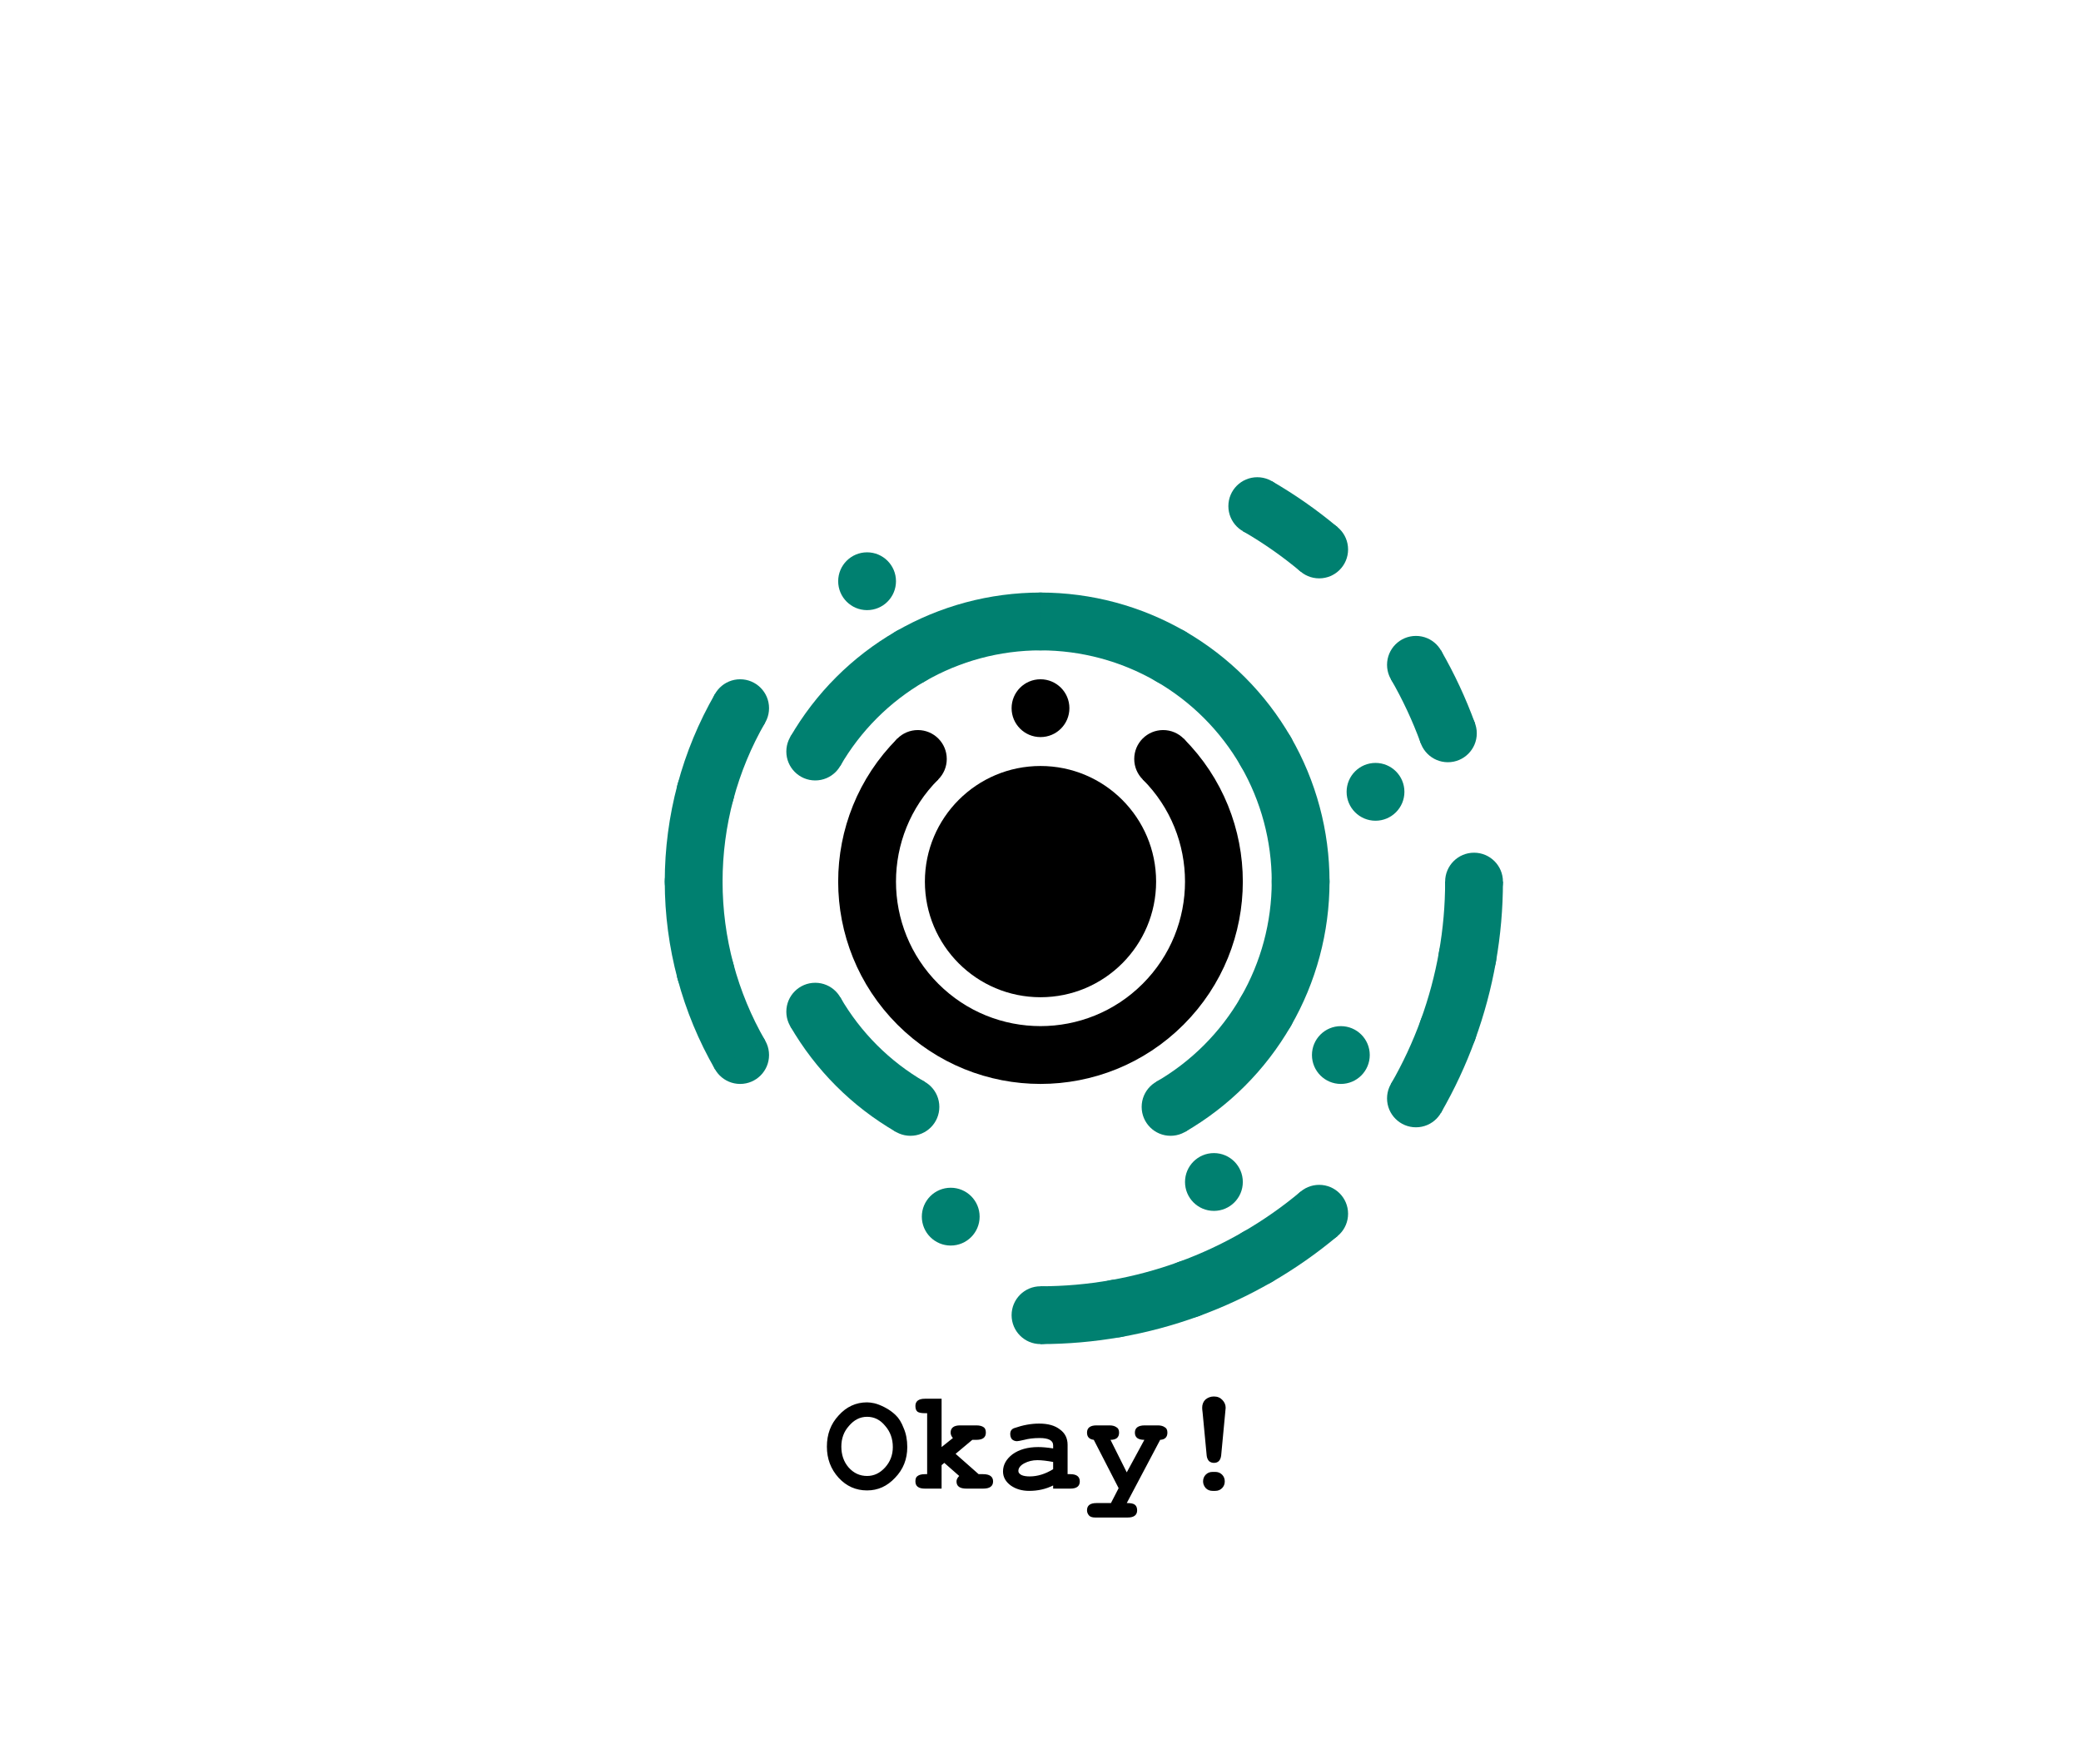
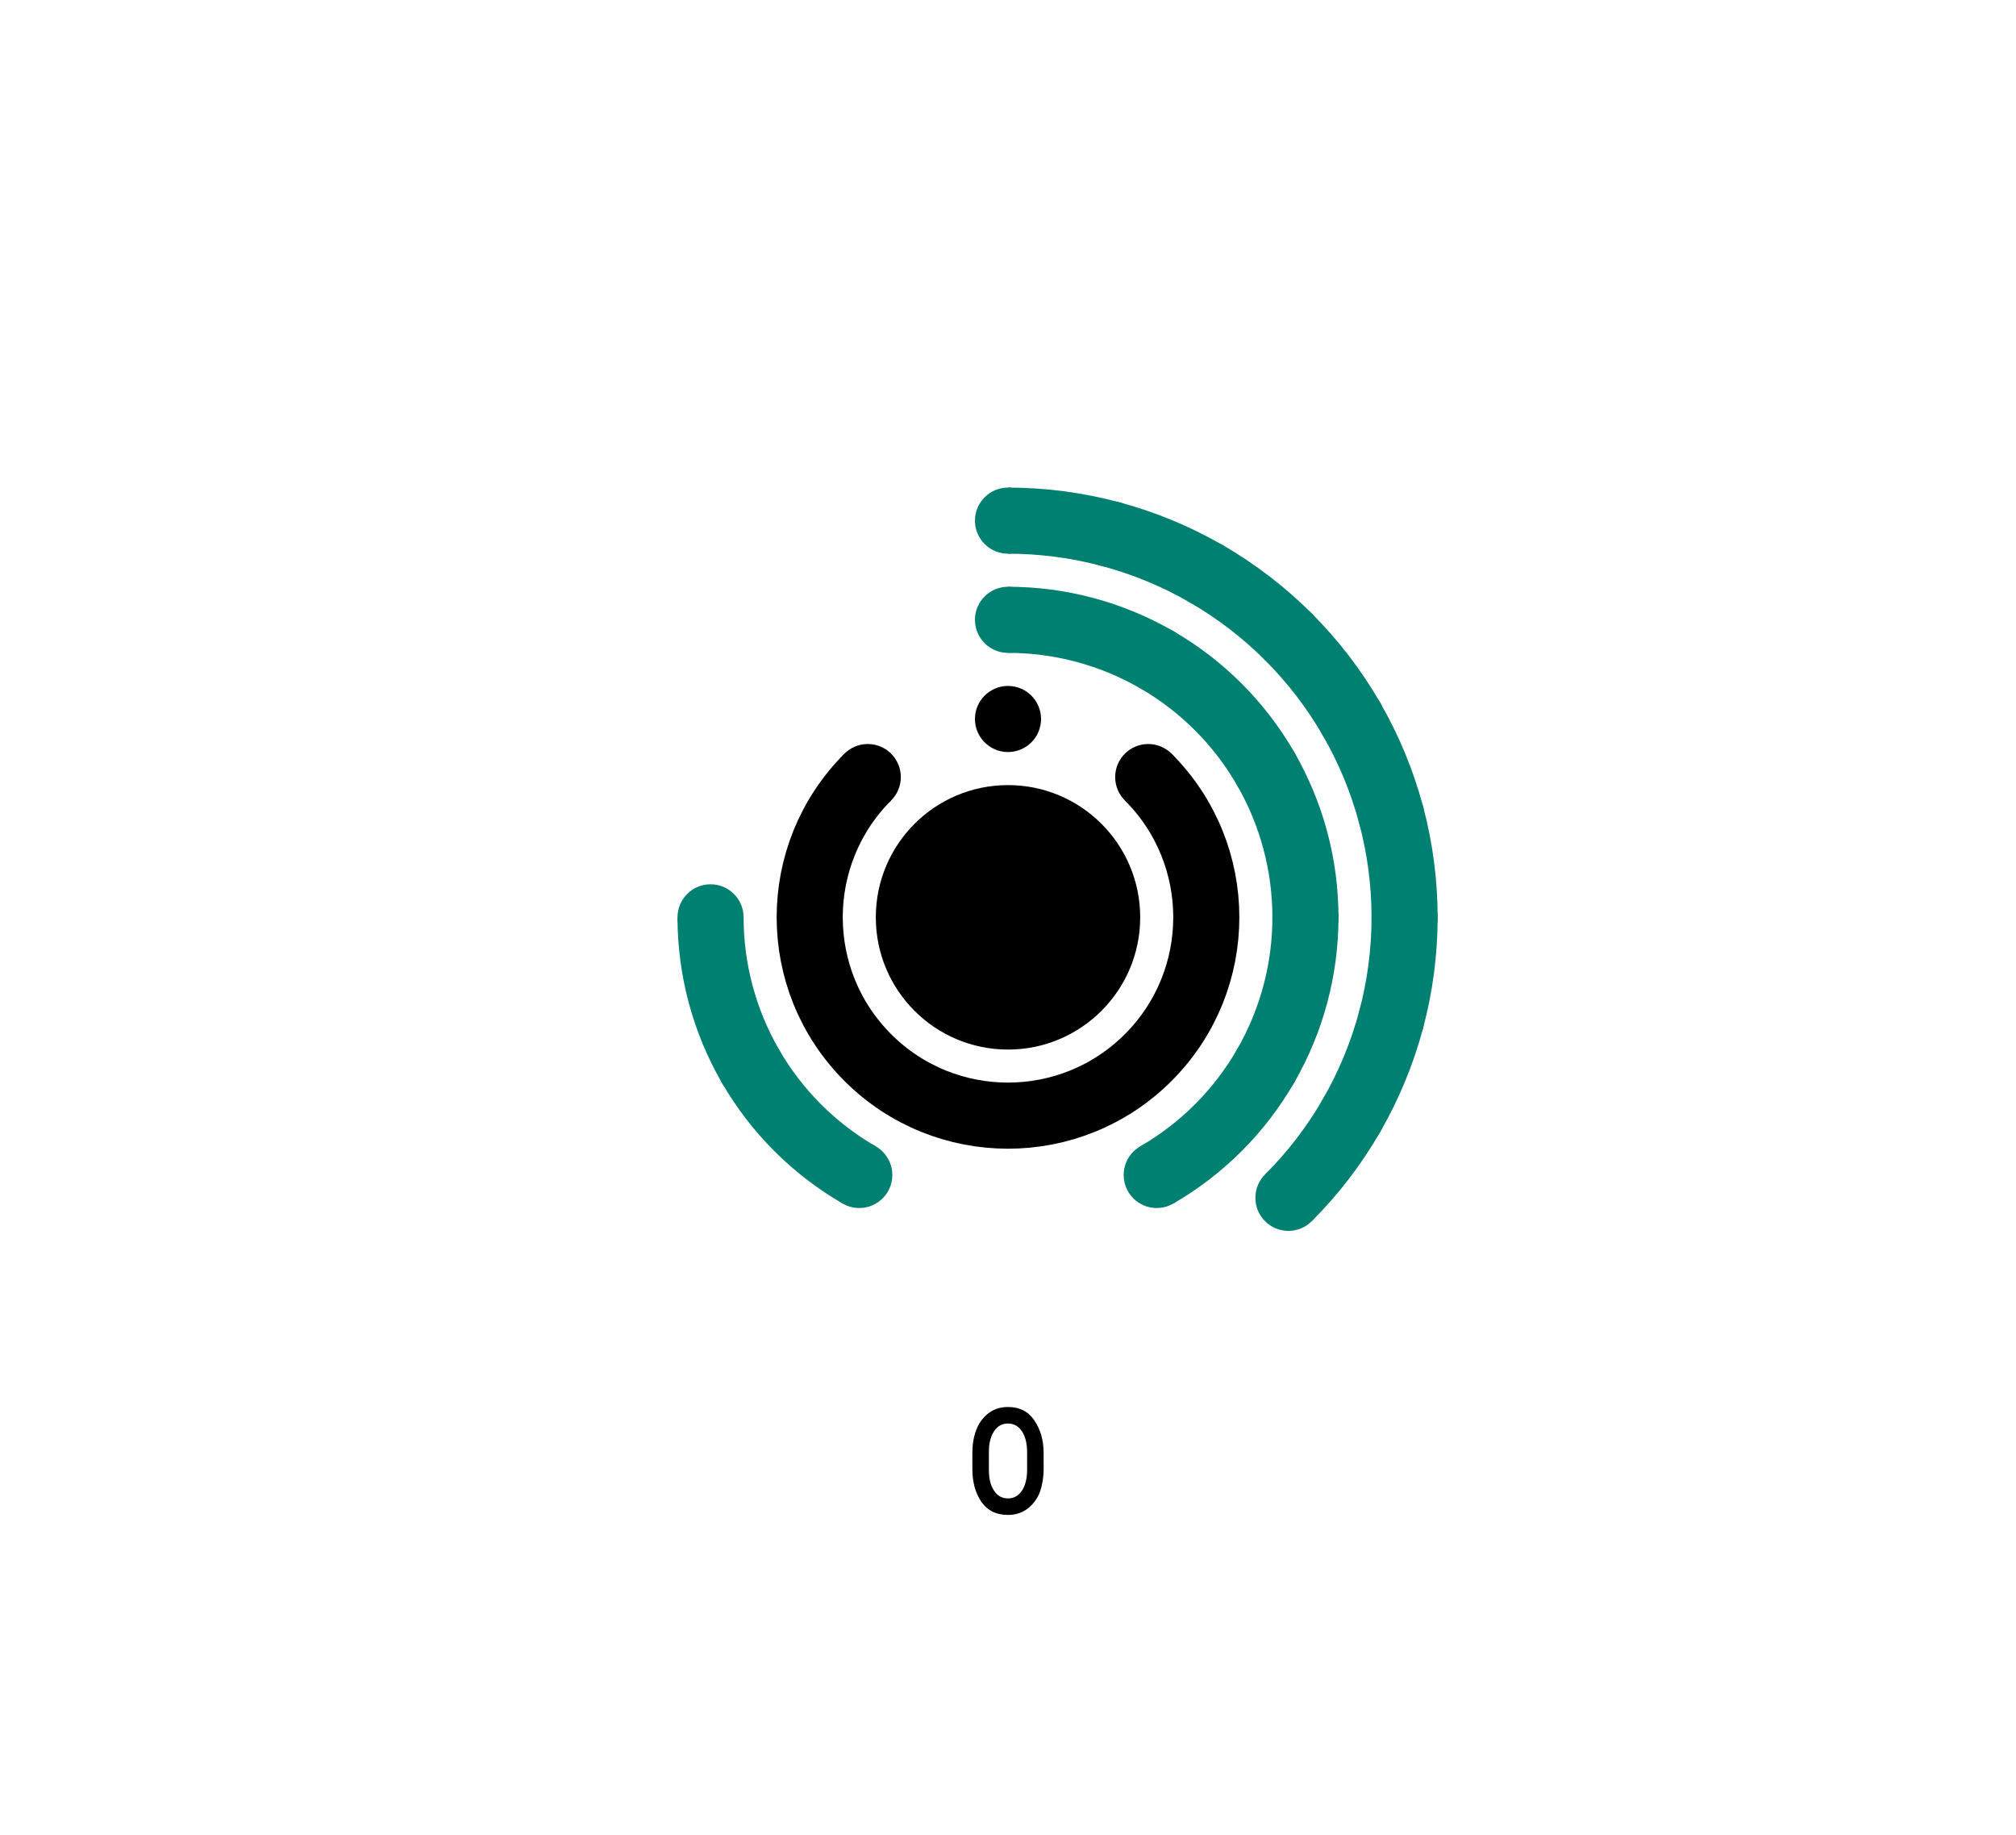
- <svg xmlns="http://www.w3.org/2000/svg" baseProfile="full" height="100%" version="1.1" viewBox="-36.0,-30.5,72.0,61.0" width="100%">
+ <svg xmlns="http://www.w3.org/2000/svg" baseProfile="full" height="100%" version="1.1" viewBox="-30.5,-27.75,61.0,55.5" width="100%">
  <defs>
    <style type="text/css">@font-face {
    font-family: 'FreeMono';
    src: url('FreeMono.ttf');
}

text {
    font-family: 'FreeMono';
}
</style>
  </defs>
  <g fill="#008070" id="shapes">
    <circle cx="5.51091059616309e-16" cy="-9.0" r="1.0" />
    <path d="M 4.5 -7.794 A 9 9 0 0 0 5.51091059616309e-16 -9.0" fill="none" stroke="#008070" stroke-width="2" />
    <circle cx="4.5" cy="-7.794" r="1.0" />
    <path d="M 7.794 -4.5 A 9 9 0 0 0 4.5 -7.794" fill="none" stroke="#008070" stroke-width="2" />
    <circle cx="7.794" cy="-4.5" r="1.0" />
    <path d="M 9.0 0.0 A 9 9 0 0 0 7.794 -4.5" fill="none" stroke="#008070" stroke-width="2" />
    <circle cx="9.0" cy="0.0" r="1.0" />
    <path d="M 7.794 4.5 A 9 9 0 0 0 9.0 0.0" fill="none" stroke="#008070" stroke-width="2" />
    <circle cx="7.794" cy="4.5" r="1.0" />
    <path d="M 4.5 7.794 A 9 9 0 0 0 7.794 4.5" fill="none" stroke="#008070" stroke-width="2" />
    <circle cx="4.5" cy="7.794" r="1.0" />
    <circle cx="-4.5" cy="7.794" r="1.0" />
    <path d="M -7.794 4.5 A 9 9 0 0 0 -4.5 7.794" fill="none" stroke="#008070" stroke-width="2" />
    <circle cx="-7.794" cy="4.5" r="1.0" />
-     <circle cx="-7.794" cy="-4.5" r="1.0" />
-     <path d="M -4.5 -7.794 A 9 9 0 0 0 -7.794 -4.5" fill="none" stroke="#008070" stroke-width="2" />
-     <circle cx="-4.5" cy="-7.794" r="1.0" />
-     <path d="M -1.6532731788489267e-15 -9.0 A 9 9 0 0 0 -4.5 -7.794" fill="none" stroke="#008070" stroke-width="2" />
+     <path d="M -9.0 1.102182119232618e-15 A 9 9 0 0 0 -7.794 4.5" fill="none" stroke="#008070" stroke-width="2" />
+     <circle cx="-9.0" cy="1.102182119232618e-15" r="1.0" />
+     <circle cx="7.347880794884119e-16" cy="-12.0" r="1.0" />
+     <path d="M 3.106 -11.591 A 12 12 0 0 0 7.347880794884119e-16 -12.0" fill="none" stroke="#008070" stroke-width="2" />
+     <circle cx="3.106" cy="-11.591" r="1.0" />
+     <path d="M 6 -10.392 A 12 12 0 0 0 3.106 -11.591" fill="none" stroke="#008070" stroke-width="2" />
+     <circle cx="6" cy="-10.392" r="1.0" />
+     <path d="M 8.485 -8.485 A 12 12 0 0 0 6 -10.392" fill="none" stroke="#008070" stroke-width="2" />
+     <circle cx="8.485" cy="-8.485" r="1.0" />
+     <path d="M 10.392 -6 A 12 12 0 0 0 8.485 -8.485" fill="none" stroke="#008070" stroke-width="2" />
+     <circle cx="10.392" cy="-6" r="1.0" />
+     <path d="M 11.591 -3.106 A 12 12 0 0 0 10.392 -6" fill="none" stroke="#008070" stroke-width="2" />
    <circle cx="11.591" cy="-3.106" r="1.0" />
+     <path d="M 12.0 0.0 A 12 12 0 0 0 11.591 -3.106" fill="none" stroke="#008070" stroke-width="2" />
+     <circle cx="12.0" cy="0.0" r="1.0" />
+     <path d="M 11.591 3.106 A 12 12 0 0 0 12.0 0.0" fill="none" stroke="#008070" stroke-width="2" />
+     <circle cx="11.591" cy="3.106" r="1.0" />
+     <path d="M 10.392 6 A 12 12 0 0 0 11.591 3.106" fill="none" stroke="#008070" stroke-width="2" />
    <circle cx="10.392" cy="6" r="1.0" />
-     <circle cx="6" cy="10.392" r="1.0" />
-     <circle cx="-3.106" cy="11.591" r="1.0" />
-     <circle cx="-10.392" cy="6" r="1.0" />
-     <path d="M -11.591 3.106 A 12 12 0 0 0 -10.392 6" fill="none" stroke="#008070" stroke-width="2" />
-     <circle cx="-11.591" cy="3.106" r="1.0" />
-     <path d="M -12.0 1.4695761589768238e-15 A 12 12 0 0 0 -11.591 3.106" fill="none" stroke="#008070" stroke-width="2" />
-     <circle cx="-12.0" cy="1.4695761589768238e-15" r="1.0" />
-     <path d="M -11.591 -3.106 A 12 12 0 0 0 -12.0 1.4695761589768238e-15" fill="none" stroke="#008070" stroke-width="2" />
-     <circle cx="-11.591" cy="-3.106" r="1.0" />
-     <path d="M -10.392 -6 A 12 12 0 0 0 -11.591 -3.106" fill="none" stroke="#008070" stroke-width="2" />
-     <circle cx="-10.392" cy="-6" r="1.0" />
-     <circle cx="-6" cy="-10.392" r="1.0" />
-     <circle cx="7.5" cy="-12.99" r="1.0" />
-     <path d="M 9.642 -11.491 A 15 15 0 0 0 7.5 -12.99" fill="none" stroke="#008070" stroke-width="2" />
-     <circle cx="9.642" cy="-11.491" r="1.0" />
-     <circle cx="12.99" cy="-7.5" r="1.0" />
-     <path d="M 14.095 -5.13 A 15 15 0 0 0 12.99 -7.5" fill="none" stroke="#008070" stroke-width="2" />
-     <circle cx="14.095" cy="-5.13" r="1.0" />
-     <circle cx="15.0" cy="0.0" r="1.0" />
-     <path d="M 14.772 2.605 A 15 15 0 0 0 15.0 0.0" fill="none" stroke="#008070" stroke-width="2" />
-     <circle cx="14.772" cy="2.605" r="1.0" />
-     <path d="M 14.095 5.13 A 15 15 0 0 0 14.772 2.605" fill="none" stroke="#008070" stroke-width="2" />
-     <circle cx="14.095" cy="5.13" r="1.0" />
-     <path d="M 12.99 7.5 A 15 15 0 0 0 14.095 5.13" fill="none" stroke="#008070" stroke-width="2" />
-     <circle cx="12.99" cy="7.5" r="1.0" />
-     <circle cx="9.642" cy="11.491" r="1.0" />
-     <path d="M 7.5 12.99 A 15 15 0 0 0 9.642 11.491" fill="none" stroke="#008070" stroke-width="2" />
-     <circle cx="7.5" cy="12.99" r="1.0" />
-     <path d="M 5.13 14.095 A 15 15 0 0 0 7.5 12.99" fill="none" stroke="#008070" stroke-width="2" />
-     <circle cx="5.13" cy="14.095" r="1.0" />
-     <path d="M 2.605 14.772 A 15 15 0 0 0 5.13 14.095" fill="none" stroke="#008070" stroke-width="2" />
-     <circle cx="2.605" cy="14.772" r="1.0" />
-     <path d="M 9.18485099360515e-16 15.0 A 15 15 0 0 0 2.605 14.772" fill="none" stroke="#008070" stroke-width="2" />
-     <circle cx="9.18485099360515e-16" cy="15.0" r="1.0" />
+     <path d="M 8.485 8.485 A 12 12 0 0 0 10.392 6" fill="none" stroke="#008070" stroke-width="2" />
+     <circle cx="8.485" cy="8.485" r="1.0" />
    <circle cx="0" cy="0" fill="black" r="4" />
    <circle cx="0" cy="-6" fill="black" r="1.0" />
    <circle cx="4.243" cy="-4.243" fill="black" r="1.0" />
    <circle cx="-4.243" cy="-4.243" fill="black" r="1.0" />
    <path d="M -4.243 -4.243 A 6 6 0 1 0 4.243 -4.243" fill="none" stroke="black" stroke-width="2" />
  </g>
-   <text fill="black" style="font-size:5px; font-weight: bold; text-anchor: middle;" x="0" y="21">Okay!</text>
+   <text fill="black" style="font-size:5px; font-weight: bold; text-anchor: middle;" x="0" y="18">0</text>
</svg>
